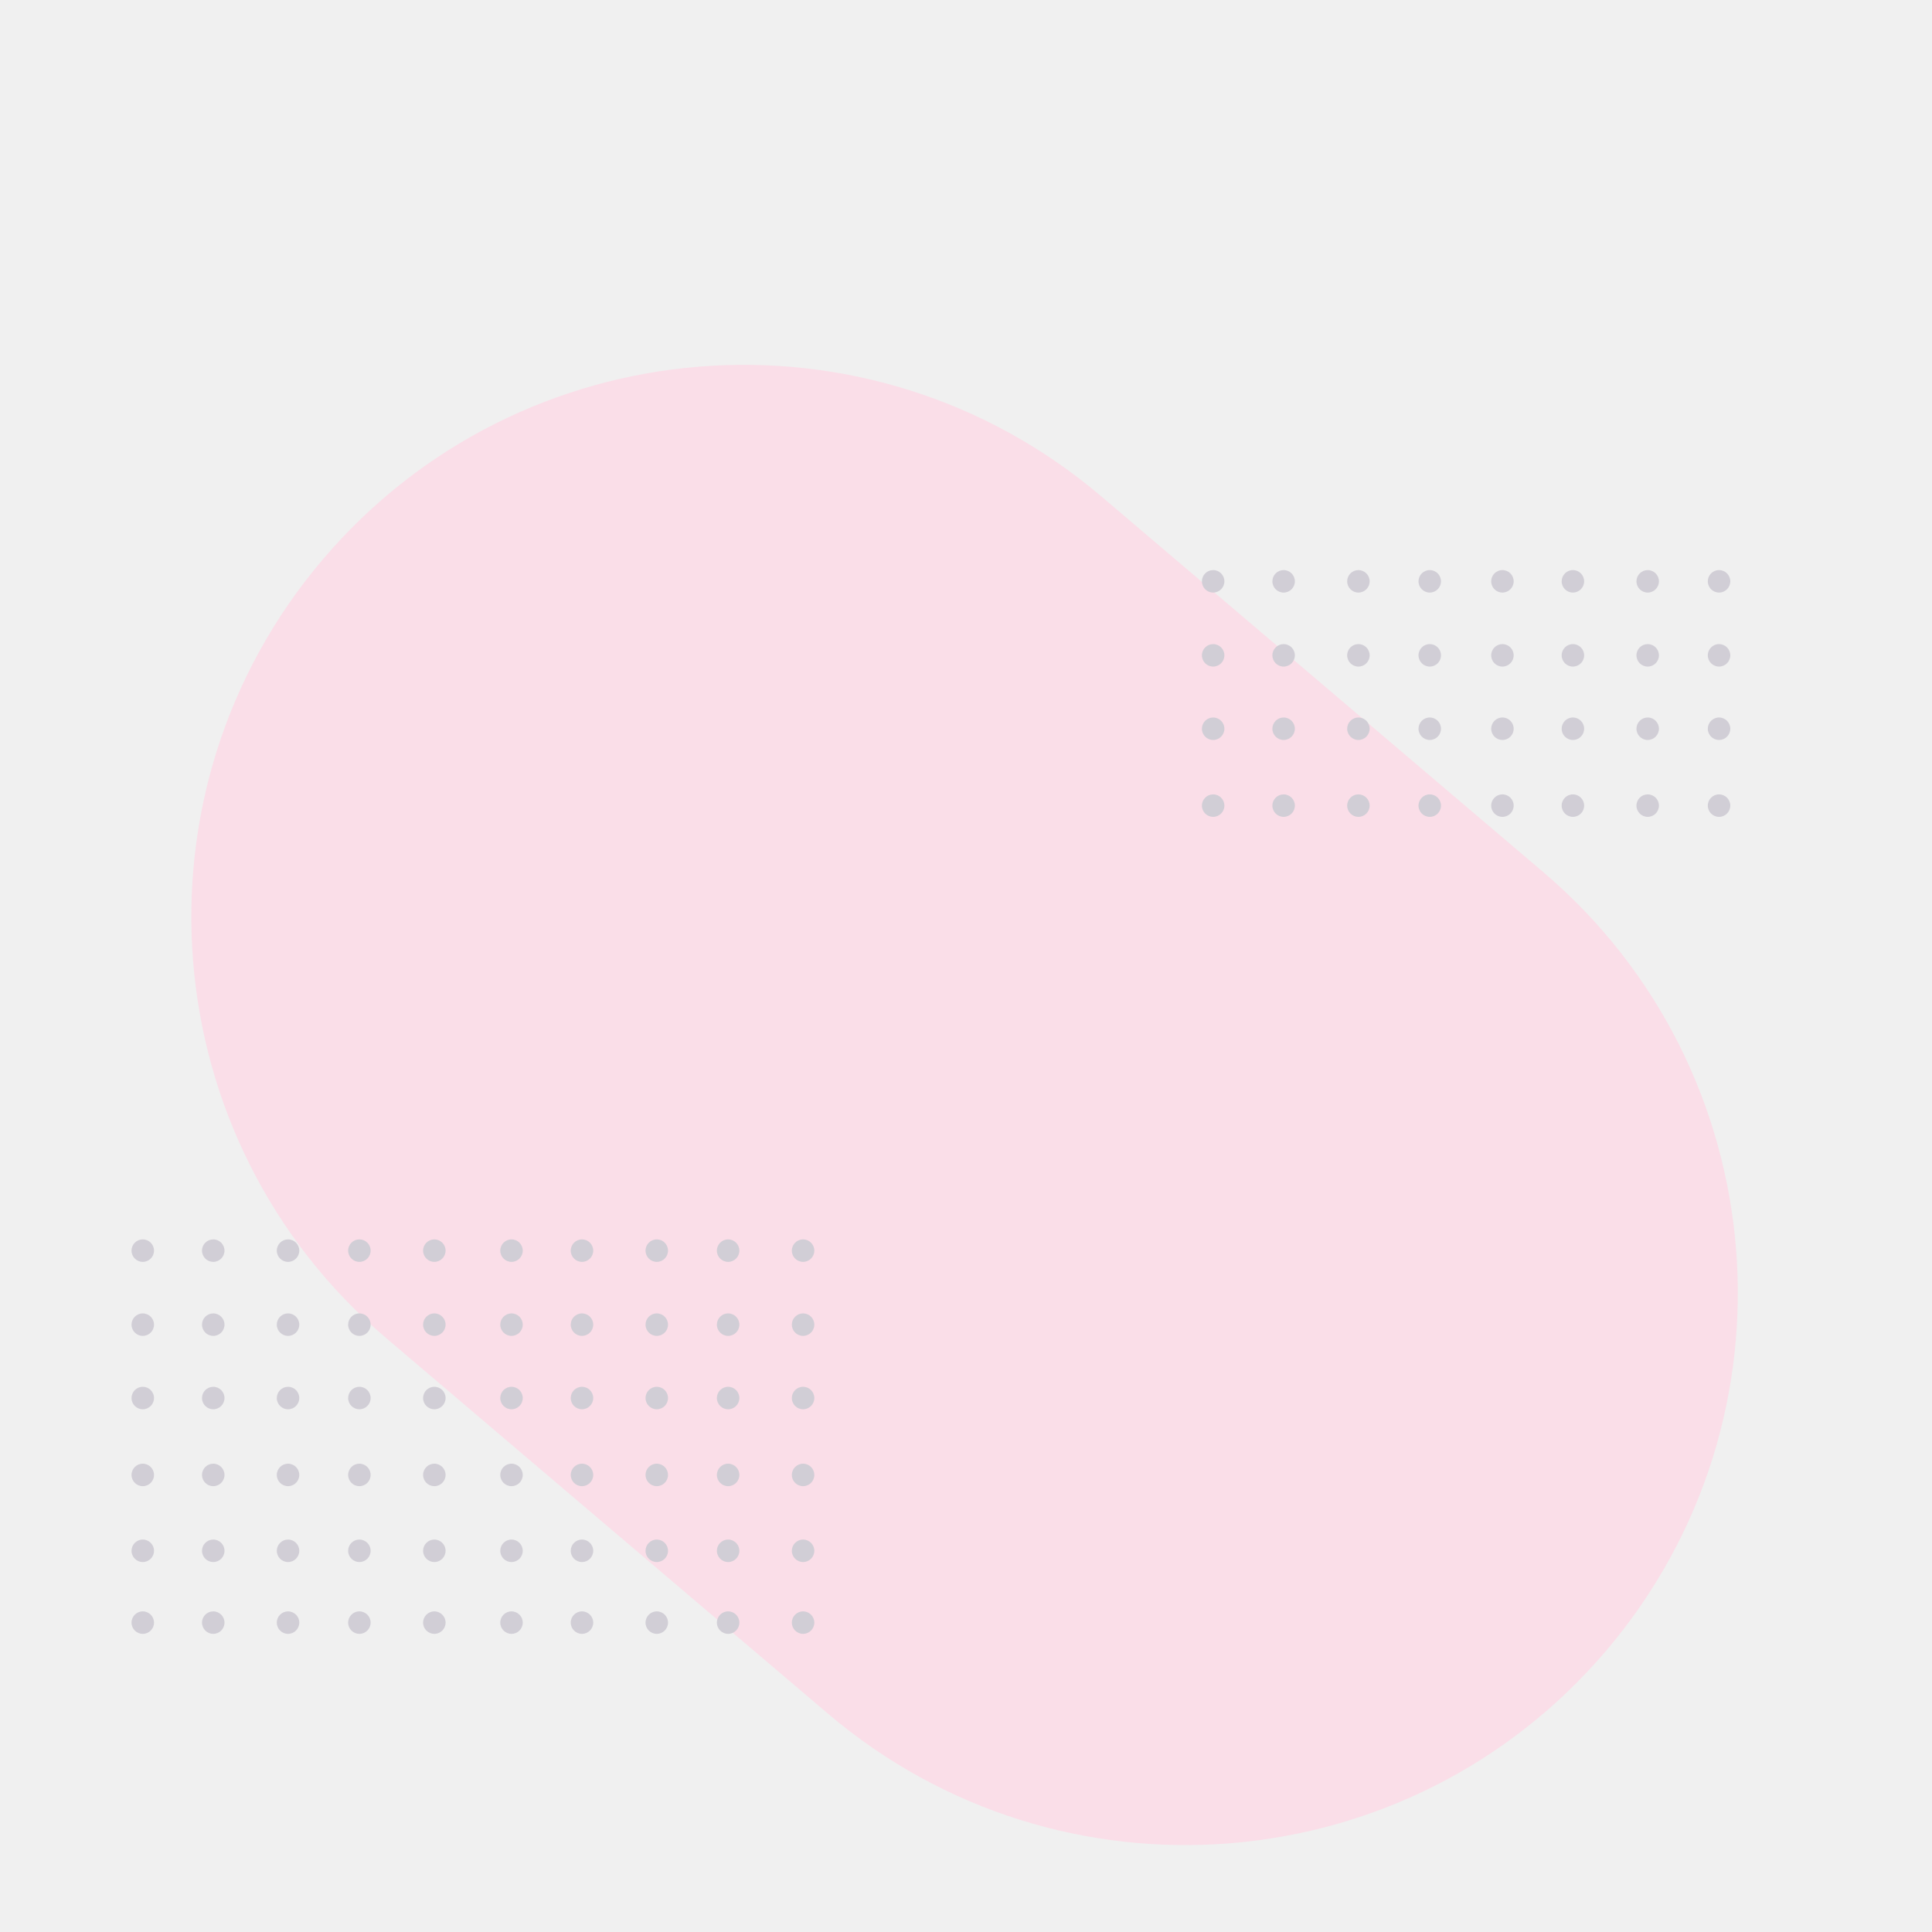
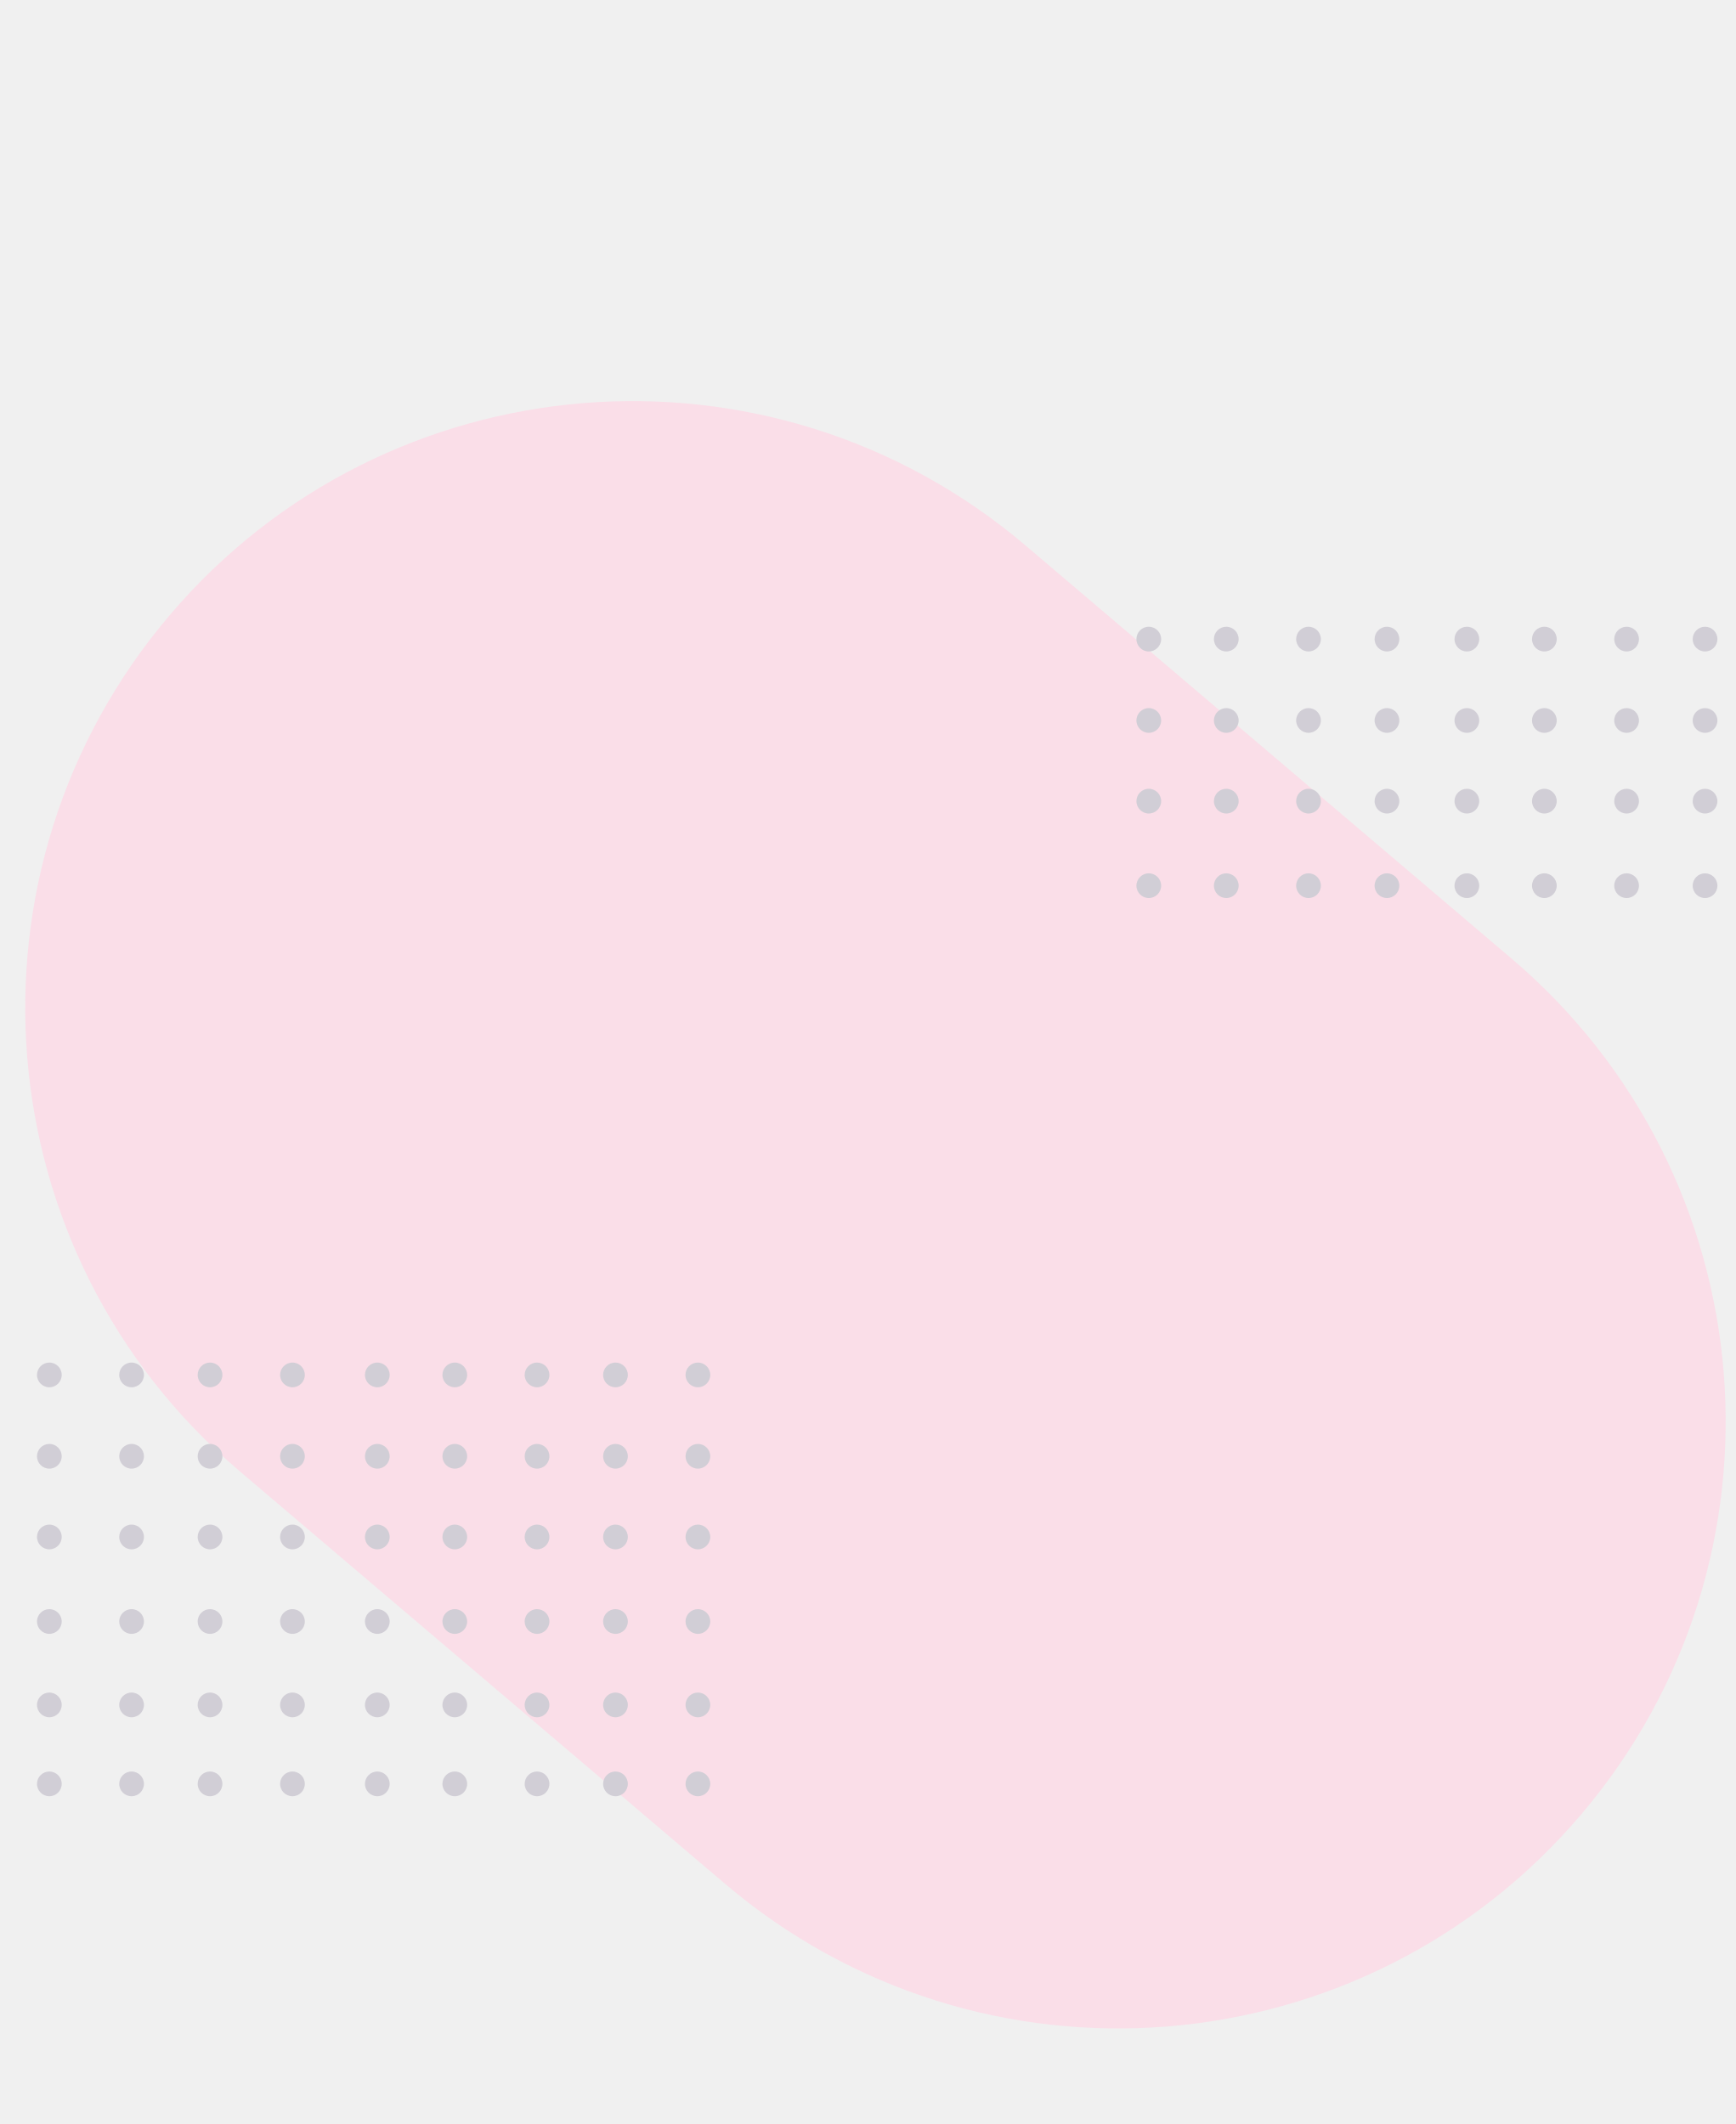
- <svg xmlns="http://www.w3.org/2000/svg" width="512" height="512" viewBox="0 0 512 512" version="1.1" id="svg1" xml:space="preserve">
-   <defs id="defs1">
-     <rect x="483.629" y="222.276" width="28.371" height="19.538" id="rect17" />
+ <svg xmlns="http://www.w3.org/2000/svg" width="375" height="459" viewBox="0 0 375 459" fill="none">
+   <g clip-path="url(#clip0_696_4888)">
+     <path d="M221.638 117.921C166.432 70.987 83.631 77.694 36.697 132.901C-10.236 188.108 -3.529 270.909 51.678 317.842L156.681 407.11C211.888 454.043 294.689 447.336 341.622 392.129C388.556 336.922 381.849 254.121 326.642 207.188L221.638 117.921Z" fill="#FADEE8" />
+     <path d="M10.662 299.793C12.137 299.793 13.333 298.598 13.333 297.123C13.333 295.648 12.137 294.453 10.662 294.453C9.188 294.453 7.992 295.648 7.992 297.123C7.992 298.598 9.188 299.793 10.662 299.793Z" fill="#D1CED6" />
+     <path d="M10.662 317.377C12.137 317.377 13.333 316.181 13.333 314.707C13.333 313.232 12.137 312.036 10.662 312.036C9.188 312.036 7.992 313.232 7.992 314.707C7.992 316.181 9.188 317.377 10.662 317.377Z" fill="#D1CED6" />
+     <path d="M10.662 334.813C12.137 334.813 13.333 333.617 13.333 332.142C13.333 330.668 12.137 329.472 10.662 329.472C9.188 329.472 7.992 330.668 7.992 332.142C7.992 333.617 9.188 334.813 10.662 334.813Z" fill="#D1CED6" />
+     <path d="M10.662 353.081C12.137 353.081 13.333 351.885 13.333 350.411C13.333 348.936 12.137 347.74 10.662 347.74C9.188 347.74 7.992 348.936 7.992 350.411C7.992 351.885 9.188 353.081 10.662 353.081Z" fill="#D1CED6" />
+     <path d="M10.662 371.105C12.137 371.105 13.333 369.91 13.333 368.435C13.333 366.96 12.137 365.765 10.662 365.765C9.188 365.765 7.992 366.96 7.992 368.435C7.992 369.91 9.188 371.105 10.662 371.105Z" fill="#D1CED6" />
+     <path d="M10.662 388.169C12.137 388.169 13.333 386.973 13.333 385.498C13.333 384.024 12.137 382.828 10.662 382.828C9.188 382.828 7.992 384.024 7.992 385.498C7.992 386.973 9.188 388.169 10.662 388.169Z" fill="#D1CED6" />
+     <path d="M28.432 299.793C29.907 299.793 31.102 298.598 31.102 297.123C31.102 295.648 29.907 294.453 28.432 294.453C26.957 294.453 25.762 295.648 25.762 297.123C25.762 298.598 26.957 299.793 28.432 299.793Z" fill="#D1CED6" />
+     <path d="M28.432 317.377C29.907 317.377 31.102 316.181 31.102 314.707C31.102 313.232 29.907 312.036 28.432 312.036C26.957 312.036 25.762 313.232 25.762 314.707C25.762 316.181 26.957 317.377 28.432 317.377Z" fill="#D1CED6" />
+     <path d="M28.432 334.813C29.907 334.813 31.102 333.617 31.102 332.142C31.102 330.668 29.907 329.472 28.432 329.472C26.957 329.472 25.762 330.668 25.762 332.142C25.762 333.617 26.957 334.813 28.432 334.813Z" fill="#D1CED6" />
+     <path d="M28.432 353.081C29.907 353.081 31.102 351.885 31.102 350.411C31.102 348.936 29.907 347.74 28.432 347.74C26.957 347.74 25.762 348.936 25.762 350.411C25.762 351.885 26.957 353.081 28.432 353.081Z" fill="#D1CED6" />
+     <path d="M28.432 371.105C29.907 371.105 31.102 369.91 31.102 368.435C31.102 366.96 29.907 365.765 28.432 365.765C26.957 365.765 25.762 366.96 25.762 368.435C25.762 369.91 26.957 371.105 28.432 371.105Z" fill="#D1CED6" />
+     <path d="M28.432 388.169C29.907 388.169 31.102 386.973 31.102 385.498C31.102 384.024 29.907 382.828 28.432 382.828C26.957 382.828 25.762 384.024 25.762 385.498C25.762 386.973 26.957 388.169 28.432 388.169Z" fill="#D1CED6" />
+     <path d="M45.381 299.793C46.856 299.793 48.051 298.598 48.051 297.123C48.051 295.648 46.856 294.453 45.381 294.453C43.907 294.453 42.711 295.648 42.711 297.123C42.711 298.598 43.907 299.793 45.381 299.793Z" fill="#D1CED6" />
+     <path d="M45.381 317.377C46.856 317.377 48.051 316.181 48.051 314.707C48.051 313.232 46.856 312.036 45.381 312.036C43.907 312.036 42.711 313.232 42.711 314.707C42.711 316.181 43.907 317.377 45.381 317.377Z" fill="#D1CED6" />
+     <path d="M45.381 334.813C46.856 334.813 48.051 333.617 48.051 332.142C48.051 330.668 46.856 329.472 45.381 329.472C43.907 329.472 42.711 330.668 42.711 332.142C42.711 333.617 43.907 334.813 45.381 334.813Z" fill="#D1CED6" />
+     <path d="M45.381 353.081C46.856 353.081 48.051 351.885 48.051 350.411C48.051 348.936 46.856 347.74 45.381 347.74C43.907 347.74 42.711 348.936 42.711 350.411C42.711 351.885 43.907 353.081 45.381 353.081Z" fill="#D1CED6" />
+     <path d="M45.381 371.105C46.856 371.105 48.051 369.91 48.051 368.435C48.051 366.96 46.856 365.765 45.381 365.765C43.907 365.765 42.711 366.96 42.711 368.435C42.711 369.91 43.907 371.105 45.381 371.105Z" fill="#D1CED6" />
+     <path d="M45.381 388.169C46.856 388.169 48.051 386.973 48.051 385.498C48.051 384.024 46.856 382.828 45.381 382.828C43.907 382.828 42.711 384.024 42.711 385.498C42.711 386.973 43.907 388.169 45.381 388.169Z" fill="#D1CED6" />
+     <path d="M333.688 140.781C335.163 140.781 336.358 139.585 336.358 138.11C336.358 136.636 335.163 135.44 333.688 135.44C332.213 135.44 331.018 136.636 331.018 138.11C331.018 139.585 332.213 140.781 333.688 140.781Z" fill="#D1CED6" />
+     <path d="M333.688 158.364C335.163 158.364 336.358 157.169 336.358 155.694C336.358 154.219 335.163 153.024 333.688 153.024C332.213 153.024 331.018 154.219 331.018 155.694C331.018 157.169 332.213 158.364 333.688 158.364Z" fill="#D1CED6" />
+     <path d="M333.688 175.8C335.163 175.8 336.358 174.605 336.358 173.13C336.358 171.655 335.163 170.459 333.688 170.459C332.213 170.459 331.018 171.655 331.018 173.13C331.018 174.605 332.213 175.8 333.688 175.8Z" fill="#D1CED6" />
+     <path d="M333.688 194.068C335.163 194.068 336.358 192.873 336.358 191.398C336.358 189.923 335.163 188.728 333.688 188.728C332.213 188.728 331.018 189.923 331.018 191.398C331.018 192.873 332.213 194.068 333.688 194.068Z" fill="#D1CED6" />
+     <path d="M316.944 140.781C318.418 140.781 319.614 139.585 319.614 138.11C319.614 136.636 318.418 135.44 316.944 135.44C315.469 135.44 314.273 136.636 314.273 138.11C314.273 139.585 315.469 140.781 316.944 140.781Z" fill="#D1CED6" />
+     <path d="M316.944 158.364C318.418 158.364 319.614 157.169 319.614 155.694C319.614 154.219 318.418 153.024 316.944 153.024C315.469 153.024 314.273 154.219 314.273 155.694C314.273 157.169 315.469 158.364 316.944 158.364Z" fill="#D1CED6" />
+     <path d="M316.944 175.8C318.418 175.8 319.614 174.605 319.614 173.13C319.614 171.655 318.418 170.459 316.944 170.459C315.469 170.459 314.273 171.655 314.273 173.13C314.273 174.605 315.469 175.8 316.944 175.8Z" fill="#D1CED6" />
+     <path d="M316.944 194.068C318.418 194.068 319.614 192.873 319.614 191.398C319.614 189.923 318.418 188.728 316.944 188.728C315.469 188.728 314.273 189.923 314.273 191.398C314.273 192.873 315.469 194.068 316.944 194.068Z" fill="#D1CED6" />
+     <path d="M351.455 140.781C352.93 140.781 354.126 139.585 354.126 138.11C354.126 136.636 352.93 135.44 351.455 135.44C349.981 135.44 348.785 136.636 348.785 138.11C348.785 139.585 349.981 140.781 351.455 140.781Z" fill="#D1CED6" />
+     <path d="M351.455 158.364C352.93 158.364 354.126 157.169 354.126 155.694C354.126 154.219 352.93 153.024 351.455 153.024C349.981 153.024 348.785 154.219 348.785 155.694C348.785 157.169 349.981 158.364 351.455 158.364Z" fill="#D1CED6" />
+     <path d="M351.455 175.8C352.93 175.8 354.126 174.605 354.126 173.13C354.126 171.655 352.93 170.459 351.455 170.459C349.981 170.459 348.785 171.655 348.785 173.13C348.785 174.605 349.981 175.8 351.455 175.8Z" fill="#D1CED6" />
+     <path d="M351.455 194.068C352.93 194.068 354.126 192.873 354.126 191.398C354.126 189.923 352.93 188.728 351.455 188.728C349.981 188.728 348.785 189.923 348.785 191.398C348.785 192.873 349.981 194.068 351.455 194.068Z" fill="#D1CED6" />
+     <path d="M368.405 140.781C369.879 140.781 371.075 139.585 371.075 138.11C371.075 136.636 369.879 135.44 368.405 135.44C366.93 135.44 365.734 136.636 365.734 138.11C365.734 139.585 366.93 140.781 368.405 140.781Z" fill="#D1CED6" />
+     <path d="M368.405 158.364C369.879 158.364 371.075 157.169 371.075 155.694C371.075 154.219 369.879 153.024 368.405 153.024C366.93 153.024 365.734 154.219 365.734 155.694C365.734 157.169 366.93 158.364 368.405 158.364Z" fill="#D1CED6" />
+     <path d="M368.405 175.8C369.879 175.8 371.075 174.605 371.075 173.13C371.075 171.655 369.879 170.459 368.405 170.459C366.93 170.459 365.734 171.655 365.734 173.13C365.734 174.605 366.93 175.8 368.405 175.8Z" fill="#D1CED6" />
+     <path d="M368.405 194.068C369.879 194.068 371.075 192.873 371.075 191.398C371.075 189.923 369.879 188.728 368.405 188.728C366.93 188.728 365.734 189.923 365.734 191.398C365.734 192.873 366.93 194.068 368.405 194.068Z" fill="#D1CED6" />
+     <path d="M264.959 140.781C266.434 140.781 267.63 139.585 267.63 138.11C267.63 136.636 266.434 135.44 264.959 135.44C263.485 135.44 262.289 136.636 262.289 138.11C262.289 139.585 263.485 140.781 264.959 140.781Z" fill="#D1CED6" />
+     <path d="M264.959 158.364C266.434 158.364 267.63 157.169 267.63 155.694C267.63 154.219 266.434 153.024 264.959 153.024C263.485 153.024 262.289 154.219 262.289 155.694C262.289 157.169 263.485 158.364 264.959 158.364Z" fill="#D1CED6" />
+     <path d="M264.959 175.8C266.434 175.8 267.63 174.605 267.63 173.13C267.63 171.655 266.434 170.459 264.959 170.459C263.485 170.459 262.289 171.655 262.289 173.13C262.289 174.605 263.485 175.8 264.959 175.8Z" fill="#D1CED6" />
+     <path d="M264.959 194.068C266.434 194.068 267.63 192.873 267.63 191.398C267.63 189.923 266.434 188.728 264.959 188.728C263.485 188.728 262.289 189.923 262.289 191.398C262.289 192.873 263.485 194.068 264.959 194.068Z" fill="#D1CED6" />
+     <path d="M248.217 140.781C249.692 140.781 250.887 139.585 250.887 138.11C250.887 136.636 249.692 135.44 248.217 135.44C246.742 135.44 245.547 136.636 245.547 138.11C245.547 139.585 246.742 140.781 248.217 140.781Z" fill="#D1CED6" />
+     <path d="M248.217 158.364C249.692 158.364 250.887 157.169 250.887 155.694C250.887 154.219 249.692 153.024 248.217 153.024C246.742 153.024 245.547 154.219 245.547 155.694C245.547 157.169 246.742 158.364 248.217 158.364Z" fill="#D1CED6" />
+     <path d="M248.217 175.8C249.692 175.8 250.887 174.605 250.887 173.13C250.887 171.655 249.692 170.459 248.217 170.459C246.742 170.459 245.547 171.655 245.547 173.13C245.547 174.605 246.742 175.8 248.217 175.8Z" fill="#D1CED6" />
+     <path d="M248.217 194.068C249.692 194.068 250.887 192.873 250.887 191.398C250.887 189.923 249.692 188.728 248.217 188.728C246.742 188.728 245.547 189.923 245.547 191.398C245.547 192.873 246.742 194.068 248.217 194.068Z" fill="#D1CED6" />
+     <path d="M282.729 140.781C284.204 140.781 285.399 139.585 285.399 138.11C285.399 136.636 284.204 135.44 282.729 135.44C281.254 135.44 280.059 136.636 280.059 138.11C280.059 139.585 281.254 140.781 282.729 140.781Z" fill="#D1CED6" />
+     <path d="M282.729 158.364C284.204 158.364 285.399 157.169 285.399 155.694C285.399 154.219 284.204 153.024 282.729 153.024C281.254 153.024 280.059 154.219 280.059 155.694C280.059 157.169 281.254 158.364 282.729 158.364Z" fill="#D1CED6" />
+     <path d="M282.729 175.8C284.204 175.8 285.399 174.605 285.399 173.13C285.399 171.655 284.204 170.459 282.729 170.459C281.254 170.459 280.059 171.655 280.059 173.13C280.059 174.605 281.254 175.8 282.729 175.8Z" fill="#D1CED6" />
+     <path d="M282.729 194.068C284.204 194.068 285.399 192.873 285.399 191.398C285.399 189.923 284.204 188.728 282.729 188.728C281.254 188.728 280.059 189.923 280.059 191.398C280.059 192.873 281.254 194.068 282.729 194.068Z" fill="#D1CED6" />
+     <path d="M299.678 140.781C301.153 140.781 302.348 139.585 302.348 138.11C302.348 136.636 301.153 135.44 299.678 135.44C298.203 135.44 297.008 136.636 297.008 138.11C297.008 139.585 298.203 140.781 299.678 140.781Z" fill="#D1CED6" />
+     <path d="M299.678 158.364C301.153 158.364 302.348 157.169 302.348 155.694C302.348 154.219 301.153 153.024 299.678 153.024C298.203 153.024 297.008 154.219 297.008 155.694C297.008 157.169 298.203 158.364 299.678 158.364Z" fill="#D1CED6" />
+     <path d="M299.678 175.8C301.153 175.8 302.348 174.605 302.348 173.13C302.348 171.655 301.153 170.459 299.678 170.459C298.203 170.459 297.008 171.655 297.008 173.13C297.008 174.605 298.203 175.8 299.678 175.8Z" fill="#D1CED6" />
+     <path d="M299.678 194.068C301.153 194.068 302.348 192.873 302.348 191.398C302.348 189.923 301.153 188.728 299.678 188.728C298.203 188.728 297.008 189.923 297.008 191.398C297.008 192.873 298.203 194.068 299.678 194.068Z" fill="#D1CED6" />
+     <path d="M63.19 299.793C64.665 299.793 65.86 298.598 65.86 297.123C65.86 295.648 64.665 294.453 63.19 294.453C61.715 294.453 60.52 295.648 60.52 297.123C60.52 298.598 61.715 299.793 63.19 299.793Z" fill="#D1CED6" />
+     <path d="M63.19 317.377C64.665 317.377 65.86 316.181 65.86 314.707C65.86 313.232 64.665 312.036 63.19 312.036C61.715 312.036 60.52 313.232 60.52 314.707C60.52 316.181 61.715 317.377 63.19 317.377Z" fill="#D1CED6" />
+     <path d="M63.19 334.813C64.665 334.813 65.86 333.617 65.86 332.142C65.86 330.668 64.665 329.472 63.19 329.472C61.715 329.472 60.52 330.668 60.52 332.142C60.52 333.617 61.715 334.813 63.19 334.813Z" fill="#D1CED6" />
+     <path d="M63.19 353.081C64.665 353.081 65.86 351.885 65.86 350.411C65.86 348.936 64.665 347.74 63.19 347.74C61.715 347.74 60.52 348.936 60.52 350.411C60.52 351.885 61.715 353.081 63.19 353.081Z" fill="#D1CED6" />
+     <path d="M63.19 371.105C64.665 371.105 65.86 369.91 65.86 368.435C65.86 366.96 64.665 365.765 63.19 365.765C61.715 365.765 60.52 366.96 60.52 368.435C60.52 369.91 61.715 371.105 63.19 371.105Z" fill="#D1CED6" />
+     <path d="M63.19 388.169C64.665 388.169 65.86 386.973 65.86 385.498C65.86 384.024 64.665 382.828 63.19 382.828C61.715 382.828 60.52 384.024 60.52 385.498C60.52 386.973 61.715 388.169 63.19 388.169Z" fill="#D1CED6" />
+     <path d="M98.266 299.793C99.741 299.793 100.936 298.598 100.936 297.123C100.936 295.648 99.741 294.453 98.266 294.453C96.791 294.453 95.596 295.648 95.596 297.123C95.596 298.598 96.791 299.793 98.266 299.793Z" fill="#D1CED6" />
+     <path d="M98.266 317.377C99.741 317.377 100.936 316.181 100.936 314.707C100.936 313.232 99.741 312.036 98.266 312.036C96.791 312.036 95.596 313.232 95.596 314.707C95.596 316.181 96.791 317.377 98.266 317.377Z" fill="#D1CED6" />
+     <path d="M98.266 334.813C99.741 334.813 100.936 333.617 100.936 332.142C100.936 330.668 99.741 329.472 98.266 329.472C96.791 329.472 95.596 330.668 95.596 332.142C95.596 333.617 96.791 334.813 98.266 334.813Z" fill="#D1CED6" />
+     <path d="M98.266 353.081C99.741 353.081 100.936 351.885 100.936 350.411C100.936 348.936 99.741 347.74 98.266 347.74C96.791 347.74 95.596 348.936 95.596 350.411C95.596 351.885 96.791 353.081 98.266 353.081Z" fill="#D1CED6" />
+     <path d="M98.266 371.105C99.741 371.105 100.936 369.91 100.936 368.435C100.936 366.96 99.741 365.765 98.266 365.765C96.791 365.765 95.596 366.96 95.596 368.435C95.596 369.91 96.791 371.105 98.266 371.105Z" fill="#D1CED6" />
+     <path d="M98.266 388.169C99.741 388.169 100.936 386.973 100.936 385.498C100.936 384.024 99.741 382.828 98.266 382.828C96.791 382.828 95.596 384.024 95.596 385.498C95.596 386.973 96.791 388.169 98.266 388.169Z" fill="#D1CED6" />
+     <path d="M81.524 299.793C82.999 299.793 84.194 298.598 84.194 297.123C84.194 295.648 82.999 294.453 81.524 294.453C80.049 294.453 78.853 295.648 78.853 297.123C78.853 298.598 80.049 299.793 81.524 299.793Z" fill="#D1CED6" />
+     <path d="M81.524 317.377C82.999 317.377 84.194 316.181 84.194 314.707C84.194 313.232 82.999 312.036 81.524 312.036C80.049 312.036 78.853 313.232 78.853 314.707C78.853 316.181 80.049 317.377 81.524 317.377Z" fill="#D1CED6" />
+     <path d="M81.524 334.813C82.999 334.813 84.194 333.617 84.194 332.142C84.194 330.668 82.999 329.472 81.524 329.472C80.049 329.472 78.853 330.668 78.853 332.142C78.853 333.617 80.049 334.813 81.524 334.813Z" fill="#D1CED6" />
+     <path d="M81.524 353.081C82.999 353.081 84.194 351.885 84.194 350.411C84.194 348.936 82.999 347.74 81.524 347.74C80.049 347.74 78.853 348.936 78.853 350.411C78.853 351.885 80.049 353.081 81.524 353.081Z" fill="#D1CED6" />
+     <path d="M81.524 371.105C82.999 371.105 84.194 369.91 84.194 368.435C84.194 366.96 82.999 365.765 81.524 365.765C80.049 365.765 78.853 366.96 78.853 368.435C78.853 369.91 80.049 371.105 81.524 371.105Z" fill="#D1CED6" />
+     <path d="M81.524 388.169C82.999 388.169 84.194 386.973 84.194 385.498C84.194 384.024 82.999 382.828 81.524 382.828C80.049 382.828 78.853 384.024 78.853 385.498C78.853 386.973 80.049 388.169 81.524 388.169Z" fill="#D1CED6" />
+     <path d="M116.036 299.793C117.51 299.793 118.706 298.598 118.706 297.123C118.706 295.648 117.51 294.453 116.036 294.453C114.561 294.453 113.365 295.648 113.365 297.123C113.365 298.598 114.561 299.793 116.036 299.793Z" fill="#D1CED6" />
+     <path d="M116.036 317.377C117.51 317.377 118.706 316.181 118.706 314.707C118.706 313.232 117.51 312.036 116.036 312.036C114.561 312.036 113.365 313.232 113.365 314.707C113.365 316.181 114.561 317.377 116.036 317.377Z" fill="#D1CED6" />
+     <path d="M116.036 334.813C117.51 334.813 118.706 333.617 118.706 332.142C118.706 330.668 117.51 329.472 116.036 329.472C114.561 329.472 113.365 330.668 113.365 332.142C113.365 333.617 114.561 334.813 116.036 334.813Z" fill="#D1CED6" />
+     <path d="M116.036 353.081C117.51 353.081 118.706 351.885 118.706 350.411C118.706 348.936 117.51 347.74 116.036 347.74C114.561 347.74 113.365 348.936 113.365 350.411C113.365 351.885 114.561 353.081 116.036 353.081Z" fill="#D1CED6" />
+     <path d="M116.036 371.105C117.51 371.105 118.706 369.91 118.706 368.435C118.706 366.96 117.51 365.765 116.036 365.765C114.561 365.765 113.365 366.96 113.365 368.435C113.365 369.91 114.561 371.105 116.036 371.105Z" fill="#D1CED6" />
+     <path d="M116.036 388.169C117.51 388.169 118.706 386.973 118.706 385.498C118.706 384.024 117.51 382.828 116.036 382.828C114.561 382.828 113.365 384.024 113.365 385.498C113.365 386.973 114.561 388.169 116.036 388.169Z" fill="#D1CED6" />
+     <path d="M132.985 299.793C134.459 299.793 135.655 298.598 135.655 297.123C135.655 295.648 134.459 294.453 132.985 294.453C131.51 294.453 130.314 295.648 130.314 297.123C130.314 298.598 131.51 299.793 132.985 299.793Z" fill="#D1CED6" />
+     <path d="M132.985 317.377C134.459 317.377 135.655 316.181 135.655 314.707C135.655 313.232 134.459 312.036 132.985 312.036C131.51 312.036 130.314 313.232 130.314 314.707C130.314 316.181 131.51 317.377 132.985 317.377Z" fill="#D1CED6" />
+     <path d="M132.985 334.813C134.459 334.813 135.655 333.617 135.655 332.142C135.655 330.668 134.459 329.472 132.985 329.472C131.51 329.472 130.314 330.668 130.314 332.142C130.314 333.617 131.51 334.813 132.985 334.813Z" fill="#D1CED6" />
+     <path d="M132.985 353.081C134.459 353.081 135.655 351.885 135.655 350.411C135.655 348.936 134.459 347.74 132.985 347.74C131.51 347.74 130.314 348.936 130.314 350.411C130.314 351.885 131.51 353.081 132.985 353.081Z" fill="#D1CED6" />
+     <path d="M132.985 371.105C134.459 371.105 135.655 369.91 135.655 368.435C135.655 366.96 134.459 365.765 132.985 365.765C131.51 365.765 130.314 366.96 130.314 368.435C130.314 369.91 131.51 371.105 132.985 371.105Z" fill="#D1CED6" />
+     <path d="M132.985 388.169C134.459 388.169 135.655 386.973 135.655 385.498C135.655 384.024 134.459 382.828 132.985 382.828C131.51 382.828 130.314 384.024 130.314 385.498C130.314 386.973 131.51 388.169 132.985 388.169Z" fill="#D1CED6" />
+     <path d="M150.793 299.793C152.268 299.793 153.464 298.598 153.464 297.123C153.464 295.648 152.268 294.453 150.793 294.453C149.319 294.453 148.123 295.648 148.123 297.123C148.123 298.598 149.319 299.793 150.793 299.793Z" fill="#D1CED6" />
+     <path d="M150.793 317.377C152.268 317.377 153.464 316.181 153.464 314.707C153.464 313.232 152.268 312.036 150.793 312.036C149.319 312.036 148.123 313.232 148.123 314.707C148.123 316.181 149.319 317.377 150.793 317.377Z" fill="#D1CED6" />
+     <path d="M150.793 334.813C152.268 334.813 153.464 333.617 153.464 332.142C153.464 330.668 152.268 329.472 150.793 329.472C149.319 329.472 148.123 330.668 148.123 332.142C148.123 333.617 149.319 334.813 150.793 334.813Z" fill="#D1CED6" />
+     <path d="M150.793 353.081C152.268 353.081 153.464 351.885 153.464 350.411C153.464 348.936 152.268 347.74 150.793 347.74C149.319 347.74 148.123 348.936 148.123 350.411C148.123 351.885 149.319 353.081 150.793 353.081Z" fill="#D1CED6" />
+     <path d="M150.793 371.105C152.268 371.105 153.464 369.91 153.464 368.435C153.464 366.96 152.268 365.765 150.793 365.765C149.319 365.765 148.123 366.96 148.123 368.435C148.123 369.91 149.319 371.105 150.793 371.105Z" fill="#D1CED6" />
+     <path d="M150.793 388.169C152.268 388.169 153.464 386.973 153.464 385.498C153.464 384.024 152.268 382.828 150.793 382.828C149.319 382.828 148.123 384.024 148.123 385.498C148.123 386.973 149.319 388.169 150.793 388.169Z" fill="#D1CED6" />
+   </g>
+   <defs>
+     <clipPath id="clip0_696_4888">
+       <rect width="459" height="459" fill="white" transform="translate(-40)" />
+     </clipPath>
  </defs>
-   <g id="layer1">
-     <text xml:space="preserve" id="text17" style="font-style:normal;font-variant:normal;font-weight:normal;font-stretch:normal;font-size:18.667px;font-family:Mogra;-inkscape-font-specification:Mogra;text-align:start;writing-mode:lr-tb;direction:ltr;white-space:pre;shape-inside:url(#rect17);display:inline;fill:#000000;fill-opacity:1;stroke:none;stroke-width:40;stroke-linecap:round;stroke-opacity:0.473" />
-     <rect style="display:inline;fill:#fadee8;fill-opacity:1;fill-rule:evenodd;stroke-width:1.349" id="rect1" width="292.702" height="446.436" x="-203.885" y="161.203" ry="146.351" transform="rotate(-49.63088)" />
-     <circle style="fill:#d1ced6;fill-opacity:1;fill-rule:evenodd" id="path2" cx="56.513" cy="331.431" r="2.979" />
-     <circle style="fill:#d1ced6;fill-opacity:1;fill-rule:evenodd" id="path2-8" cx="56.513" cy="351.045" r="2.979" />
-     <circle style="fill:#d1ced6;fill-opacity:1;fill-rule:evenodd" id="path2-8-8" cx="56.513" cy="370.494" r="2.979" />
-     <circle style="fill:#d1ced6;fill-opacity:1;fill-rule:evenodd" id="path2-8-8-8" cx="56.513" cy="390.872" r="2.979" />
-     <circle style="fill:#d1ced6;fill-opacity:1;fill-rule:evenodd" id="path2-8-8-8-0" cx="56.513" cy="410.977" r="2.979" />
-     <circle style="fill:#d1ced6;fill-opacity:1;fill-rule:evenodd" id="path2-8-8-8-0-8" cx="56.513" cy="430.011" r="2.979" />
-     <circle style="fill:#d1ced6;fill-opacity:1;fill-rule:evenodd" id="path2-0" cx="37.836" cy="331.431" r="2.979" />
-     <circle style="fill:#d1ced6;fill-opacity:1;fill-rule:evenodd" id="path2-8-9" cx="37.836" cy="351.045" r="2.979" />
-     <circle style="fill:#d1ced6;fill-opacity:1;fill-rule:evenodd" id="path2-8-8-7" cx="37.836" cy="370.494" r="2.979" />
-     <circle style="fill:#d1ced6;fill-opacity:1;fill-rule:evenodd" id="path2-8-8-8-3" cx="37.836" cy="390.872" r="2.979" />
-     <circle style="fill:#d1ced6;fill-opacity:1;fill-rule:evenodd" id="path2-8-8-8-0-7" cx="37.836" cy="410.977" r="2.979" />
-     <circle style="fill:#d1ced6;fill-opacity:1;fill-rule:evenodd" id="path2-8-8-8-0-8-2" cx="37.836" cy="430.011" r="2.979" />
-     <circle style="fill:#d1ced6;fill-opacity:1;fill-rule:evenodd" id="path2-6" cx="76.333" cy="331.431" r="2.979" />
-     <circle style="fill:#d1ced6;fill-opacity:1;fill-rule:evenodd" id="path2-8-0" cx="76.333" cy="351.045" r="2.979" />
-     <circle style="fill:#d1ced6;fill-opacity:1;fill-rule:evenodd" id="path2-8-8-6" cx="76.333" cy="370.494" r="2.979" />
-     <circle style="fill:#d1ced6;fill-opacity:1;fill-rule:evenodd" id="path2-8-8-8-6" cx="76.333" cy="390.872" r="2.979" />
-     <circle style="fill:#d1ced6;fill-opacity:1;fill-rule:evenodd" id="path2-8-8-8-0-1" cx="76.333" cy="410.977" r="2.979" />
-     <circle style="fill:#d1ced6;fill-opacity:1;fill-rule:evenodd" id="path2-8-8-8-0-8-8" cx="76.333" cy="430.011" r="2.979" />
-     <circle style="fill:#d1ced6;fill-opacity:1;fill-rule:evenodd" id="path2-6-7" cx="95.24" cy="331.431" r="2.979" />
-     <circle style="fill:#d1ced6;fill-opacity:1;fill-rule:evenodd" id="path2-8-0-8" cx="95.24" cy="351.045" r="2.979" />
-     <circle style="fill:#d1ced6;fill-opacity:1;fill-rule:evenodd" id="path2-8-8-6-8" cx="95.24" cy="370.494" r="2.979" />
-     <circle style="fill:#d1ced6;fill-opacity:1;fill-rule:evenodd" id="path2-8-8-8-6-2" cx="95.24" cy="390.872" r="2.979" />
-     <circle style="fill:#d1ced6;fill-opacity:1;fill-rule:evenodd" id="path2-8-8-8-0-1-9" cx="95.24" cy="410.977" r="2.979" />
-     <circle style="fill:#d1ced6;fill-opacity:1;fill-rule:evenodd" id="path2-8-8-8-0-8-8-1" cx="95.24" cy="430.011" r="2.979" />
-     <circle style="fill:#d1ced6;fill-opacity:1;fill-rule:evenodd" id="path2-5" cx="416.836" cy="154.058" r="2.979" />
-     <circle style="fill:#d1ced6;fill-opacity:1;fill-rule:evenodd" id="path2-8-7" cx="416.836" cy="173.672" r="2.979" />
-     <circle style="fill:#d1ced6;fill-opacity:1;fill-rule:evenodd" id="path2-8-8-5" cx="416.836" cy="193.121" r="2.979" />
-     <circle style="fill:#d1ced6;fill-opacity:1;fill-rule:evenodd" id="path2-8-8-8-4" cx="416.836" cy="213.498" r="2.979" />
-     <circle style="fill:#d1ced6;fill-opacity:1;fill-rule:evenodd" id="path2-0-0" cx="398.16" cy="154.058" r="2.979" />
-     <circle style="fill:#d1ced6;fill-opacity:1;fill-rule:evenodd" id="path2-8-9-1" cx="398.16" cy="173.672" r="2.979" />
-     <circle style="fill:#d1ced6;fill-opacity:1;fill-rule:evenodd" id="path2-8-8-7-4" cx="398.16" cy="193.121" r="2.979" />
-     <circle style="fill:#d1ced6;fill-opacity:1;fill-rule:evenodd" id="path2-8-8-8-3-6" cx="398.16" cy="213.498" r="2.979" />
-     <circle style="fill:#d1ced6;fill-opacity:1;fill-rule:evenodd" id="path2-6-1" cx="436.657" cy="154.058" r="2.979" />
-     <circle style="fill:#d1ced6;fill-opacity:1;fill-rule:evenodd" id="path2-8-0-7" cx="436.657" cy="173.672" r="2.979" />
-     <circle style="fill:#d1ced6;fill-opacity:1;fill-rule:evenodd" id="path2-8-8-6-7" cx="436.657" cy="193.121" r="2.979" />
-     <circle style="fill:#d1ced6;fill-opacity:1;fill-rule:evenodd" id="path2-8-8-8-6-7" cx="436.657" cy="213.498" r="2.979" />
-     <circle style="fill:#d1ced6;fill-opacity:1;fill-rule:evenodd" id="path2-6-7-3" cx="455.564" cy="154.058" r="2.979" />
-     <circle style="fill:#d1ced6;fill-opacity:1;fill-rule:evenodd" id="path2-8-0-8-5" cx="455.564" cy="173.672" r="2.979" />
-     <circle style="fill:#d1ced6;fill-opacity:1;fill-rule:evenodd" id="path2-8-8-6-8-9" cx="455.564" cy="193.121" r="2.979" />
-     <circle style="fill:#d1ced6;fill-opacity:1;fill-rule:evenodd" id="path2-8-8-8-6-2-9" cx="455.564" cy="213.498" r="2.979" />
-     <circle style="fill:#d1ced6;fill-opacity:1;fill-rule:evenodd" id="path2-5-3" cx="340.173" cy="154.058" r="2.979" />
-     <circle style="fill:#d1ced6;fill-opacity:1;fill-rule:evenodd" id="path2-8-7-8" cx="340.173" cy="173.672" r="2.979" />
-     <circle style="fill:#d1ced6;fill-opacity:1;fill-rule:evenodd" id="path2-8-8-5-3" cx="340.173" cy="193.121" r="2.979" />
-     <circle style="fill:#d1ced6;fill-opacity:1;fill-rule:evenodd" id="path2-8-8-8-4-7" cx="340.173" cy="213.498" r="2.979" />
-     <circle style="fill:#d1ced6;fill-opacity:1;fill-rule:evenodd" id="path2-0-0-1" cx="321.497" cy="154.058" r="2.979" />
-     <circle style="fill:#d1ced6;fill-opacity:1;fill-rule:evenodd" id="path2-8-9-1-0" cx="321.497" cy="173.672" r="2.979" />
-     <circle style="fill:#d1ced6;fill-opacity:1;fill-rule:evenodd" id="path2-8-8-7-4-7" cx="321.497" cy="193.121" r="2.979" />
-     <circle style="fill:#d1ced6;fill-opacity:1;fill-rule:evenodd" id="path2-8-8-8-3-6-3" cx="321.497" cy="213.498" r="2.979" />
-     <circle style="fill:#d1ced6;fill-opacity:1;fill-rule:evenodd" id="path2-6-1-4" cx="359.993" cy="154.058" r="2.979" />
-     <circle style="fill:#d1ced6;fill-opacity:1;fill-rule:evenodd" id="path2-8-0-7-9" cx="359.993" cy="173.672" r="2.979" />
-     <circle style="fill:#d1ced6;fill-opacity:1;fill-rule:evenodd" id="path2-8-8-6-7-6" cx="359.993" cy="193.121" r="2.979" />
-     <circle style="fill:#d1ced6;fill-opacity:1;fill-rule:evenodd" id="path2-8-8-8-6-7-5" cx="359.993" cy="213.498" r="2.979" />
-     <circle style="fill:#d1ced6;fill-opacity:1;fill-rule:evenodd" id="path2-6-7-3-1" cx="378.9" cy="154.058" r="2.979" />
-     <circle style="fill:#d1ced6;fill-opacity:1;fill-rule:evenodd" id="path2-8-0-8-5-0" cx="378.9" cy="173.672" r="2.979" />
-     <circle style="fill:#d1ced6;fill-opacity:1;fill-rule:evenodd" id="path2-8-8-6-8-9-9" cx="378.9" cy="193.121" r="2.979" />
-     <circle style="fill:#d1ced6;fill-opacity:1;fill-rule:evenodd" id="path2-8-8-8-6-2-9-9" cx="378.9" cy="213.498" r="2.979" />
-     <circle style="fill:#d1ced6;fill-opacity:1;fill-rule:evenodd" id="path2-6-7-4" cx="115.104" cy="331.431" r="2.979" />
-     <circle style="fill:#d1ced6;fill-opacity:1;fill-rule:evenodd" id="path2-8-0-8-0" cx="115.104" cy="351.045" r="2.979" />
-     <circle style="fill:#d1ced6;fill-opacity:1;fill-rule:evenodd" id="path2-8-8-6-8-7" cx="115.104" cy="370.494" r="2.979" />
-     <circle style="fill:#d1ced6;fill-opacity:1;fill-rule:evenodd" id="path2-8-8-8-6-2-6" cx="115.104" cy="390.872" r="2.979" />
-     <circle style="fill:#d1ced6;fill-opacity:1;fill-rule:evenodd" id="path2-8-8-8-0-1-9-3" cx="115.104" cy="410.977" r="2.979" />
-     <circle style="fill:#d1ced6;fill-opacity:1;fill-rule:evenodd" id="path2-8-8-8-0-8-8-1-6" cx="115.104" cy="430.011" r="2.979" />
-     <circle style="fill:#d1ced6;fill-opacity:1;fill-rule:evenodd" id="path2-03" cx="154.232" cy="331.431" r="2.979" />
-     <circle style="fill:#d1ced6;fill-opacity:1;fill-rule:evenodd" id="path2-8-80" cx="154.232" cy="351.045" r="2.979" />
-     <circle style="fill:#d1ced6;fill-opacity:1;fill-rule:evenodd" id="path2-8-8-1" cx="154.232" cy="370.494" r="2.979" />
-     <circle style="fill:#d1ced6;fill-opacity:1;fill-rule:evenodd" id="path2-8-8-8-2" cx="154.232" cy="390.872" r="2.979" />
-     <circle style="fill:#d1ced6;fill-opacity:1;fill-rule:evenodd" id="path2-8-8-8-0-5" cx="154.232" cy="410.977" r="2.979" />
-     <circle style="fill:#d1ced6;fill-opacity:1;fill-rule:evenodd" id="path2-8-8-8-0-8-0" cx="154.232" cy="430.011" r="2.979" />
-     <circle style="fill:#d1ced6;fill-opacity:1;fill-rule:evenodd" id="path2-0-9" cx="135.555" cy="331.431" r="2.979" />
-     <circle style="fill:#d1ced6;fill-opacity:1;fill-rule:evenodd" id="path2-8-9-4" cx="135.555" cy="351.045" r="2.979" />
-     <circle style="fill:#d1ced6;fill-opacity:1;fill-rule:evenodd" id="path2-8-8-7-7" cx="135.555" cy="370.494" r="2.979" />
-     <circle style="fill:#d1ced6;fill-opacity:1;fill-rule:evenodd" id="path2-8-8-8-3-8" cx="135.555" cy="390.872" r="2.979" />
-     <circle style="fill:#d1ced6;fill-opacity:1;fill-rule:evenodd" id="path2-8-8-8-0-7-3" cx="135.555" cy="410.977" r="2.979" />
-     <circle style="fill:#d1ced6;fill-opacity:1;fill-rule:evenodd" id="path2-8-8-8-0-8-2-5" cx="135.555" cy="430.011" r="2.979" />
-     <circle style="fill:#d1ced6;fill-opacity:1;fill-rule:evenodd" id="path2-6-12" cx="174.052" cy="331.431" r="2.979" />
-     <circle style="fill:#d1ced6;fill-opacity:1;fill-rule:evenodd" id="path2-8-0-0" cx="174.052" cy="351.045" r="2.979" />
-     <circle style="fill:#d1ced6;fill-opacity:1;fill-rule:evenodd" id="path2-8-8-6-1" cx="174.052" cy="370.494" r="2.979" />
-     <circle style="fill:#d1ced6;fill-opacity:1;fill-rule:evenodd" id="path2-8-8-8-6-6" cx="174.052" cy="390.872" r="2.979" />
-     <circle style="fill:#d1ced6;fill-opacity:1;fill-rule:evenodd" id="path2-8-8-8-0-1-4" cx="174.052" cy="410.977" r="2.979" />
-     <circle style="fill:#d1ced6;fill-opacity:1;fill-rule:evenodd" id="path2-8-8-8-0-8-8-0" cx="174.052" cy="430.011" r="2.979" />
-     <circle style="fill:#d1ced6;fill-opacity:1;fill-rule:evenodd" id="path2-6-7-6" cx="192.959" cy="331.431" r="2.979" />
-     <circle style="fill:#d1ced6;fill-opacity:1;fill-rule:evenodd" id="path2-8-0-8-1" cx="192.959" cy="351.045" r="2.979" />
-     <circle style="fill:#d1ced6;fill-opacity:1;fill-rule:evenodd" id="path2-8-8-6-8-8" cx="192.959" cy="370.494" r="2.979" />
-     <circle style="fill:#d1ced6;fill-opacity:1;fill-rule:evenodd" id="path2-8-8-8-6-2-98" cx="192.959" cy="390.872" r="2.979" />
-     <circle style="fill:#d1ced6;fill-opacity:1;fill-rule:evenodd" id="path2-8-8-8-0-1-9-4" cx="192.959" cy="410.977" r="2.979" />
-     <circle style="fill:#d1ced6;fill-opacity:1;fill-rule:evenodd" id="path2-8-8-8-0-8-8-1-1" cx="192.959" cy="430.011" r="2.979" />
-     <circle style="fill:#d1ced6;fill-opacity:1;fill-rule:evenodd" id="path2-6-7-4-4" cx="212.823" cy="331.431" r="2.979" />
-     <circle style="fill:#d1ced6;fill-opacity:1;fill-rule:evenodd" id="path2-8-0-8-0-3" cx="212.823" cy="351.045" r="2.979" />
-     <circle style="fill:#d1ced6;fill-opacity:1;fill-rule:evenodd" id="path2-8-8-6-8-7-9" cx="212.823" cy="370.494" r="2.979" />
-     <circle style="fill:#d1ced6;fill-opacity:1;fill-rule:evenodd" id="path2-8-8-8-6-2-6-8" cx="212.823" cy="390.872" r="2.979" />
-     <circle style="fill:#d1ced6;fill-opacity:1;fill-rule:evenodd" id="path2-8-8-8-0-1-9-3-8" cx="212.823" cy="410.977" r="2.979" />
-     <circle style="fill:#d1ced6;fill-opacity:1;fill-rule:evenodd" id="path2-8-8-8-0-8-8-1-6-0" cx="212.823" cy="430.011" r="2.979" />
-   </g>
</svg>
